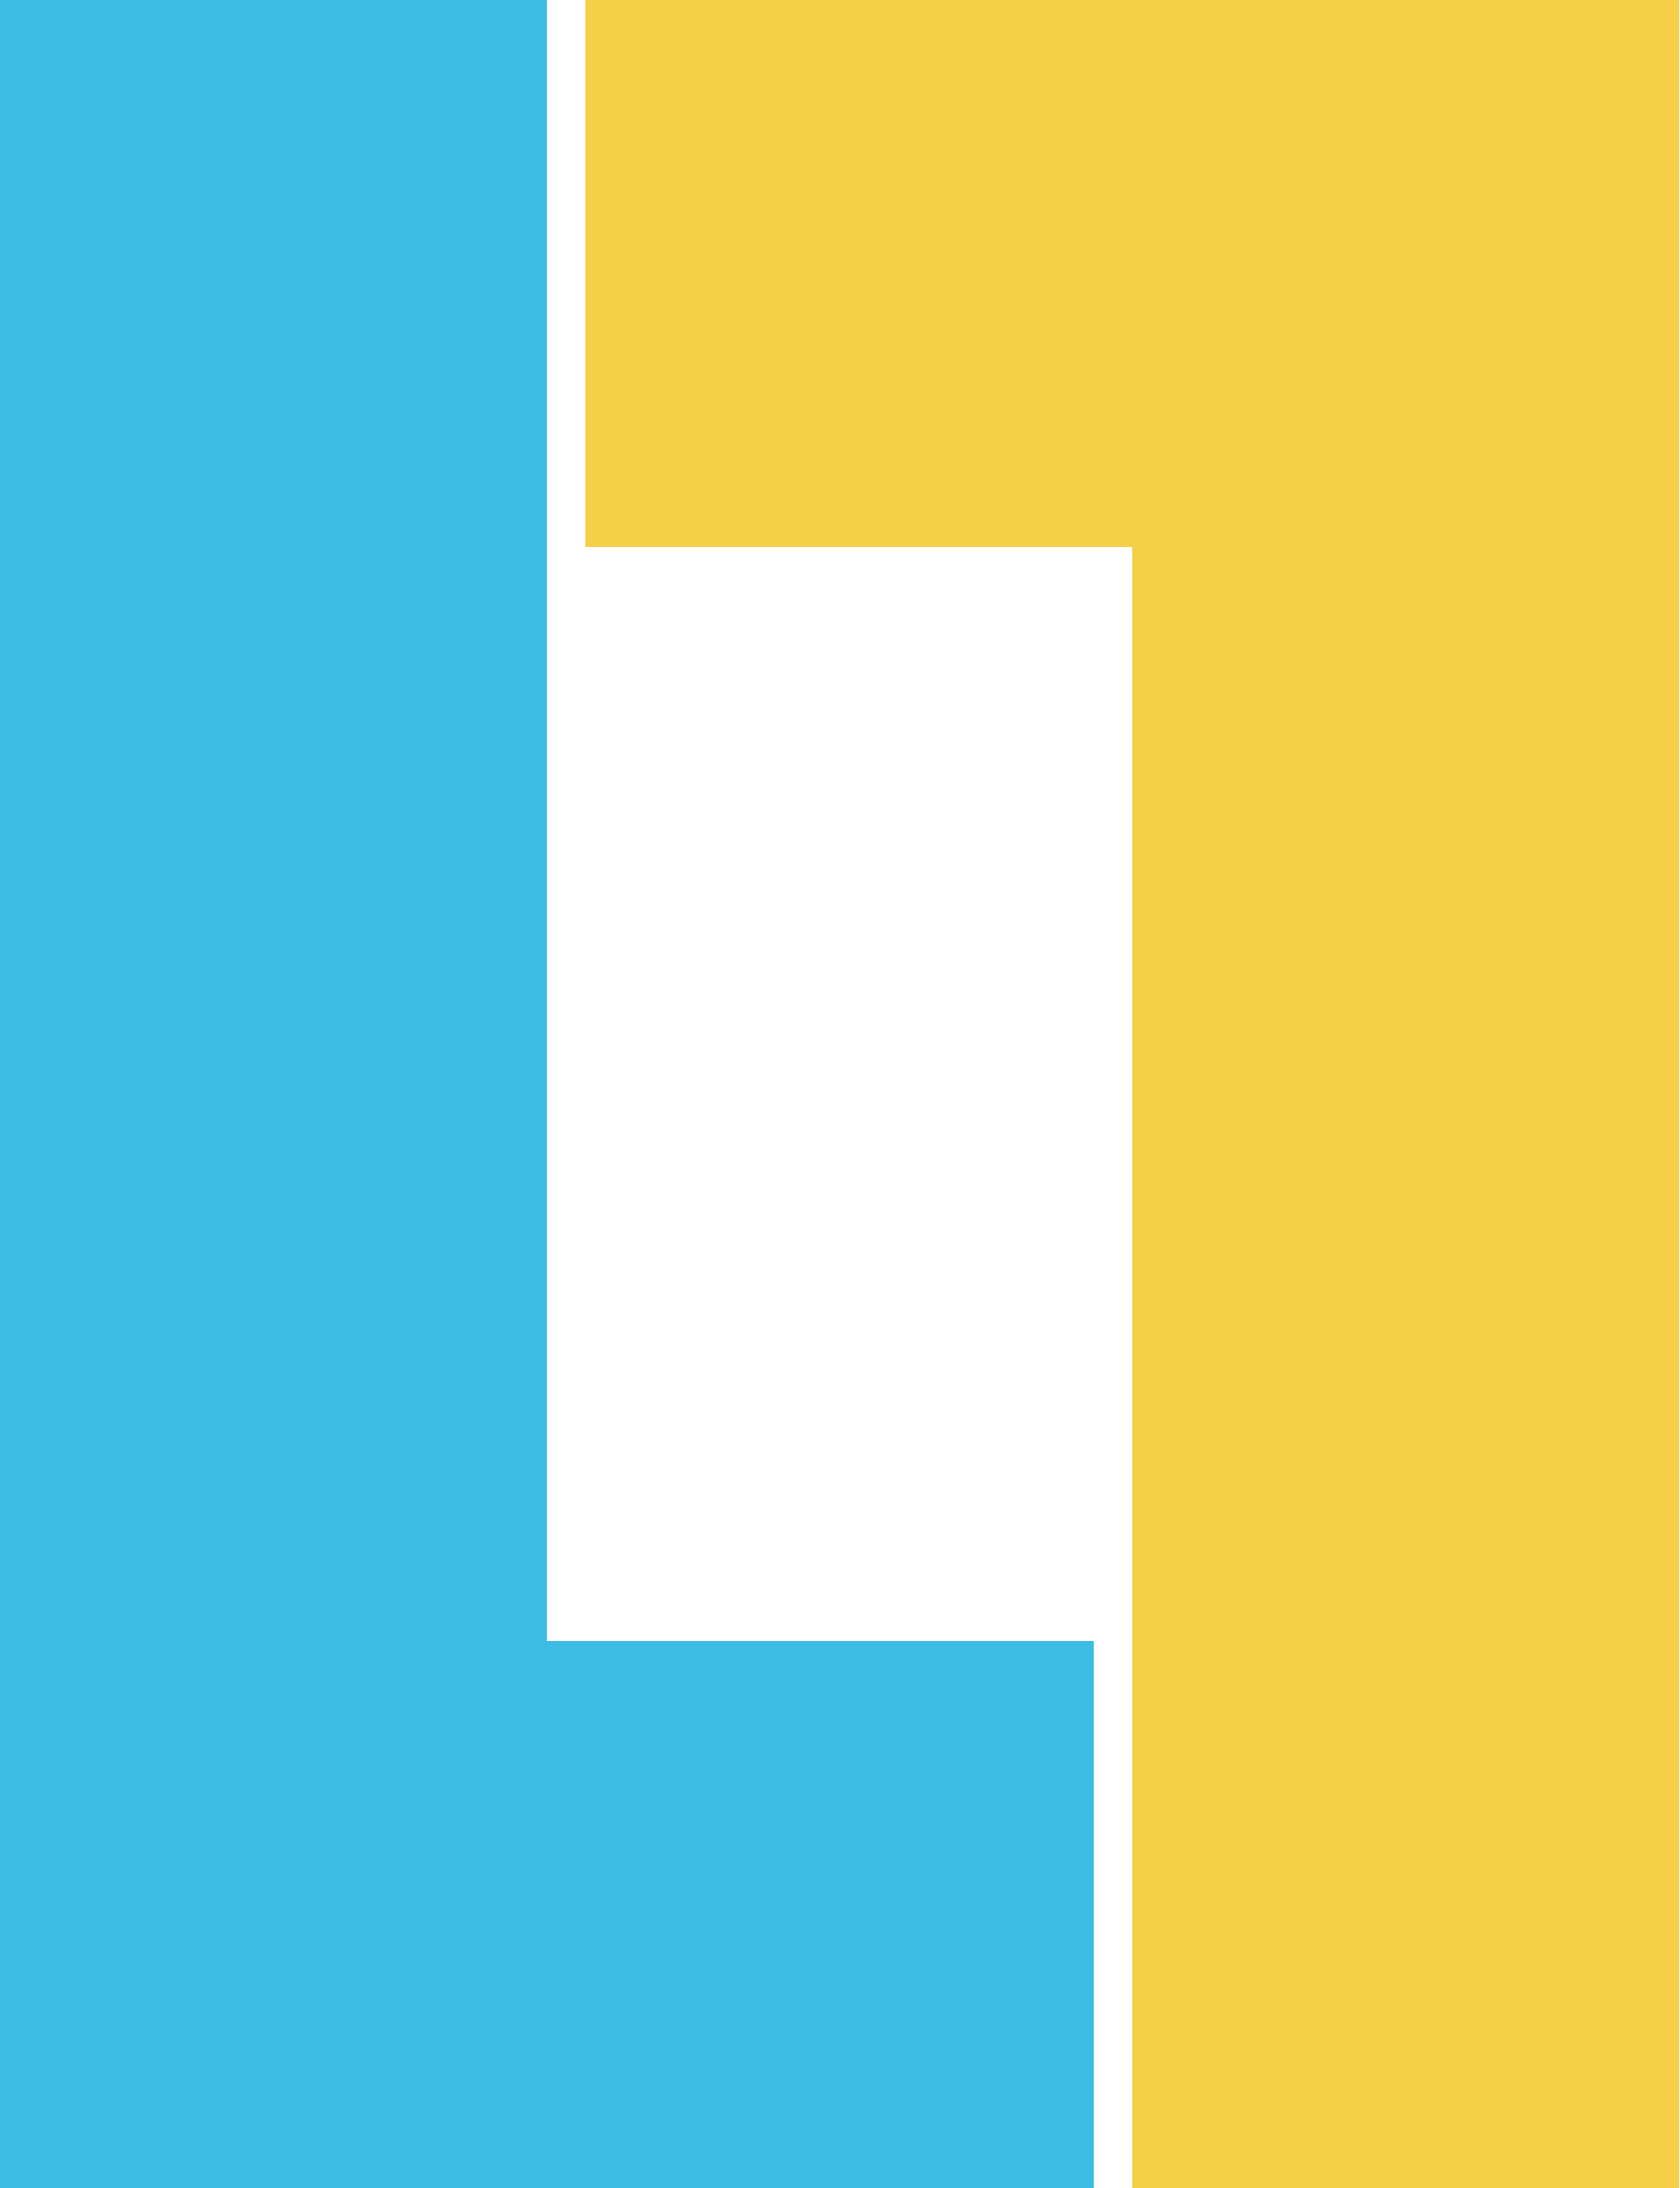
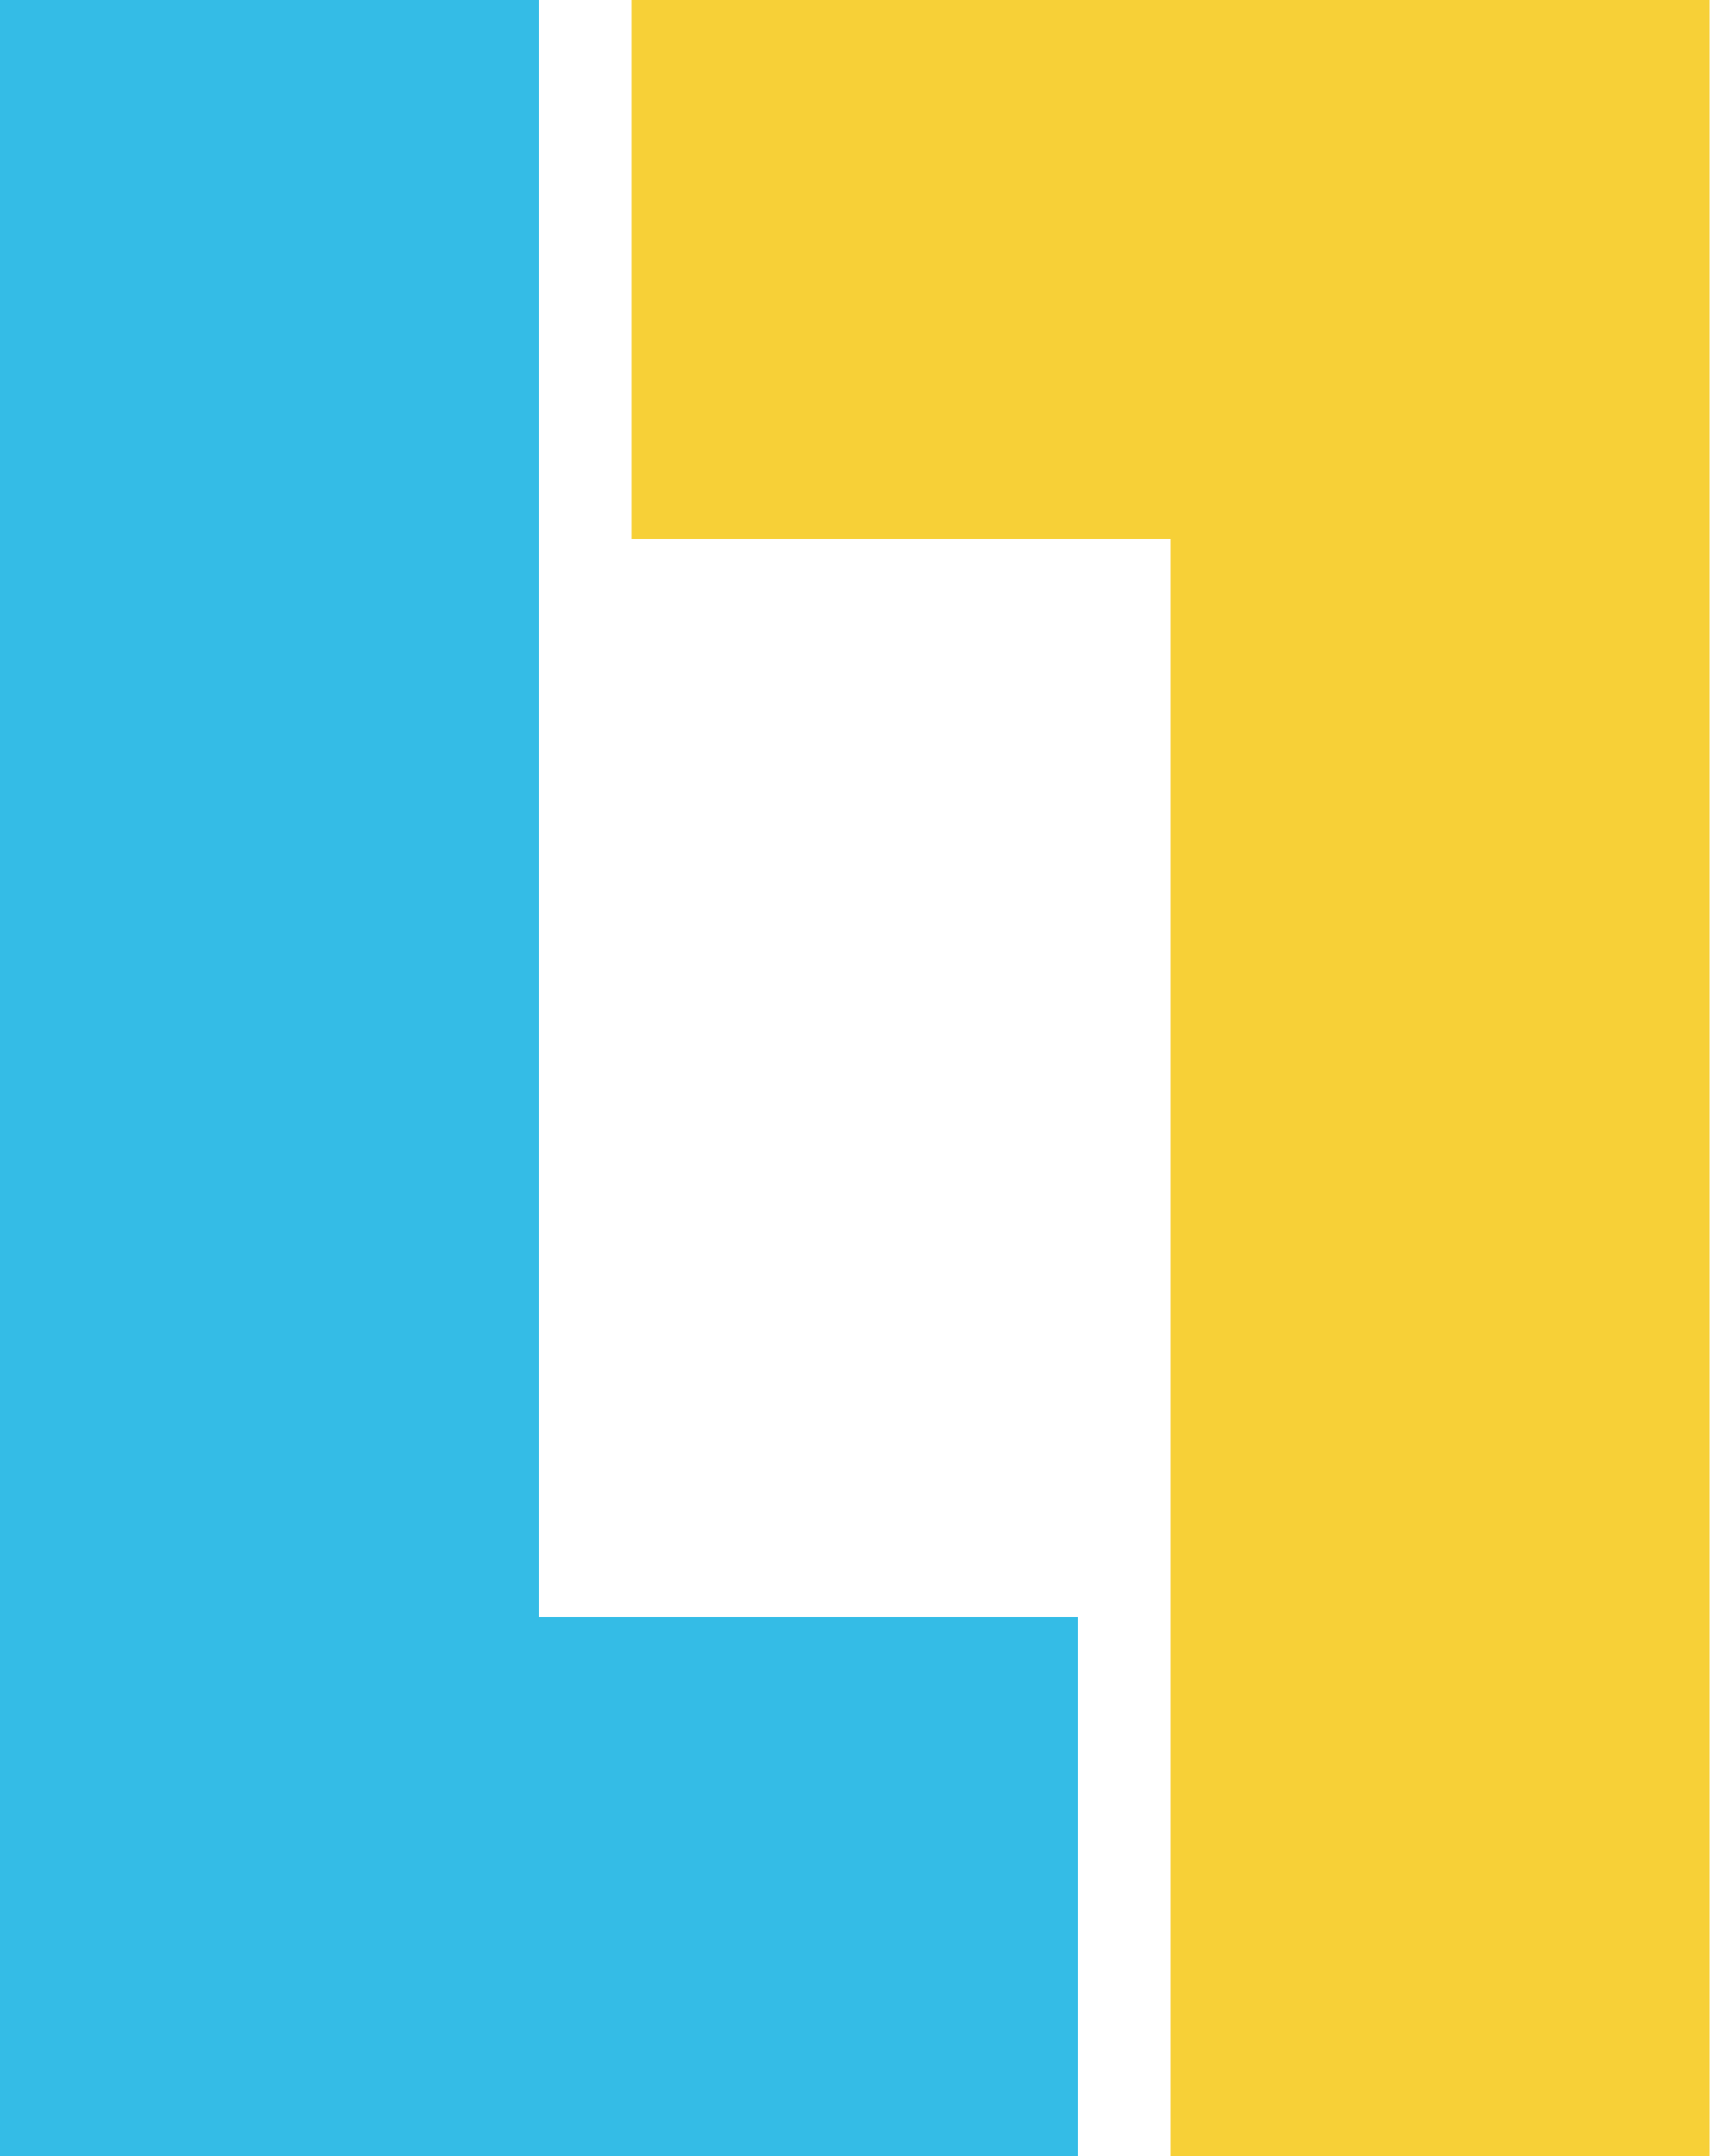
- <svg xmlns="http://www.w3.org/2000/svg" id="Agrupar_2_copiar_2" data-name="Agrupar 2 copiar 2" width="436" height="568" viewBox="0 0 436 568">
+ <svg xmlns="http://www.w3.org/2000/svg" id="formas" width="452" height="570" viewBox="0 0 452 570">
  <defs>
    <style>
      .cls-1 {
-         fill: #3dbde4;
+         fill: #34bce6;
+       }
+ 
+       .cls-1, .cls-2 {
+         fill-rule: evenodd;
      }

      .cls-2 {
-         fill: #f6cf48;
+         fill: #f7d037;
      }
    </style>
  </defs>
-   <g id="Agrupar_1" data-name="Agrupar 1">
-     <rect id="Retângulo_1_copiar" data-name="Retângulo 1 copiar" class="cls-1" x="142" y="426" width="142" height="142" />
-     <rect id="Retângulo_1_copiar_2" data-name="Retângulo 1 copiar 2" class="cls-1" y="426" width="142" height="142" />
-     <rect id="Retângulo_1_copiar_3" data-name="Retângulo 1 copiar 3" class="cls-1" y="284" width="142" height="142" />
-     <rect id="Retângulo_1_copiar_4" data-name="Retângulo 1 copiar 4" class="cls-1" y="142" width="142" height="142" />
-     <rect id="Retângulo_1" data-name="Retângulo 1" class="cls-1" width="142" height="142" />
-   </g>
-   <g id="Agrupar_1_copiar" data-name="Agrupar 1 copiar">
-     <rect id="Retângulo_1_copiar-2" data-name="Retângulo 1 copiar" class="cls-2" x="152" width="142" height="142" />
-     <rect id="Retângulo_1_copiar_2-2" data-name="Retângulo 1 copiar 2" class="cls-2" x="294" width="142" height="142" />
-     <rect id="Retângulo_1_copiar_3-2" data-name="Retângulo 1 copiar 3" class="cls-2" x="294" y="142" width="142" height="142" />
-     <rect id="Retângulo_1_copiar_4-2" data-name="Retângulo 1 copiar 4" class="cls-2" x="294" y="284" width="142" height="142" />
-     <rect id="Retângulo_1-2" data-name="Retângulo 1" class="cls-2" x="294" y="426" width="142" height="142" />
-   </g>
+   <path id="cian" class="cls-1" d="M285,570H0V0H142.5V427.5H285V570" />
+   <path id="yellow" class="cls-2" d="M167,0H452V570H309.5V142.5H167V0" />
</svg>
